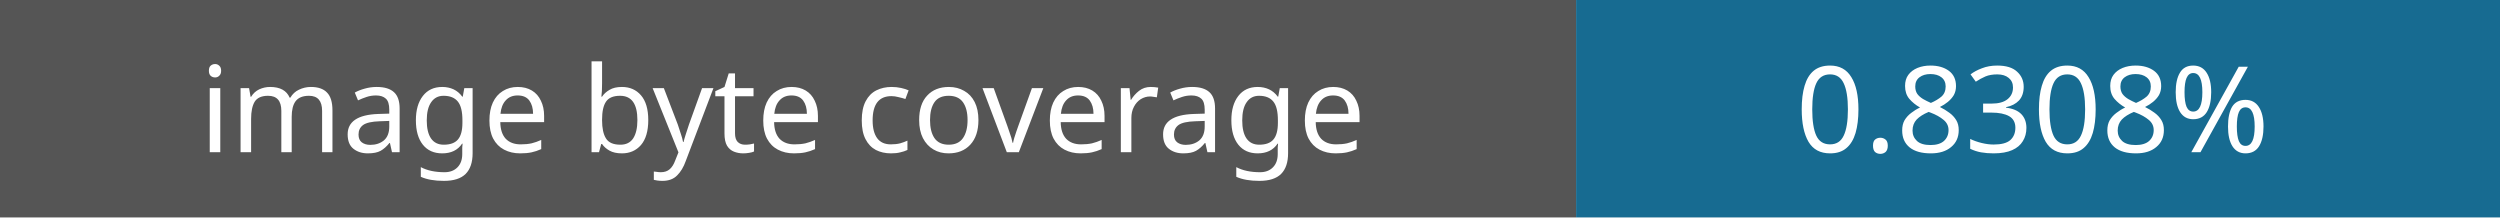
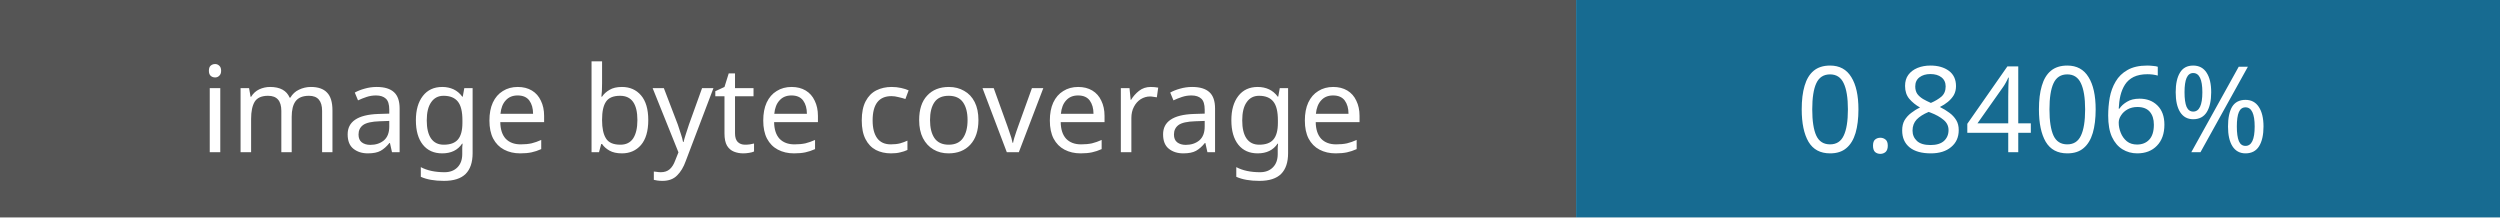
- <svg xmlns="http://www.w3.org/2000/svg" width="230" height="20" role="img" aria-label="Image coverage: 0.8308%">
+ <svg xmlns="http://www.w3.org/2000/svg" width="230" height="20" role="img" aria-label="Image coverage: 0.8406%">
  <rect width="145" height="20" fill="#555" />
  <rect x="145" width="85" height="20" fill="#176b91" />
  <g fill="#fff" font-family="Verdana,sans-serif" font-size="11" text-anchor="middle">
    <text x="72" y="14">image byte coverage</text>
-     <text x="187" y="14">0.8308%</text>
+     <text x="187" y="14">0.8406%</text>
  </g>
</svg>
